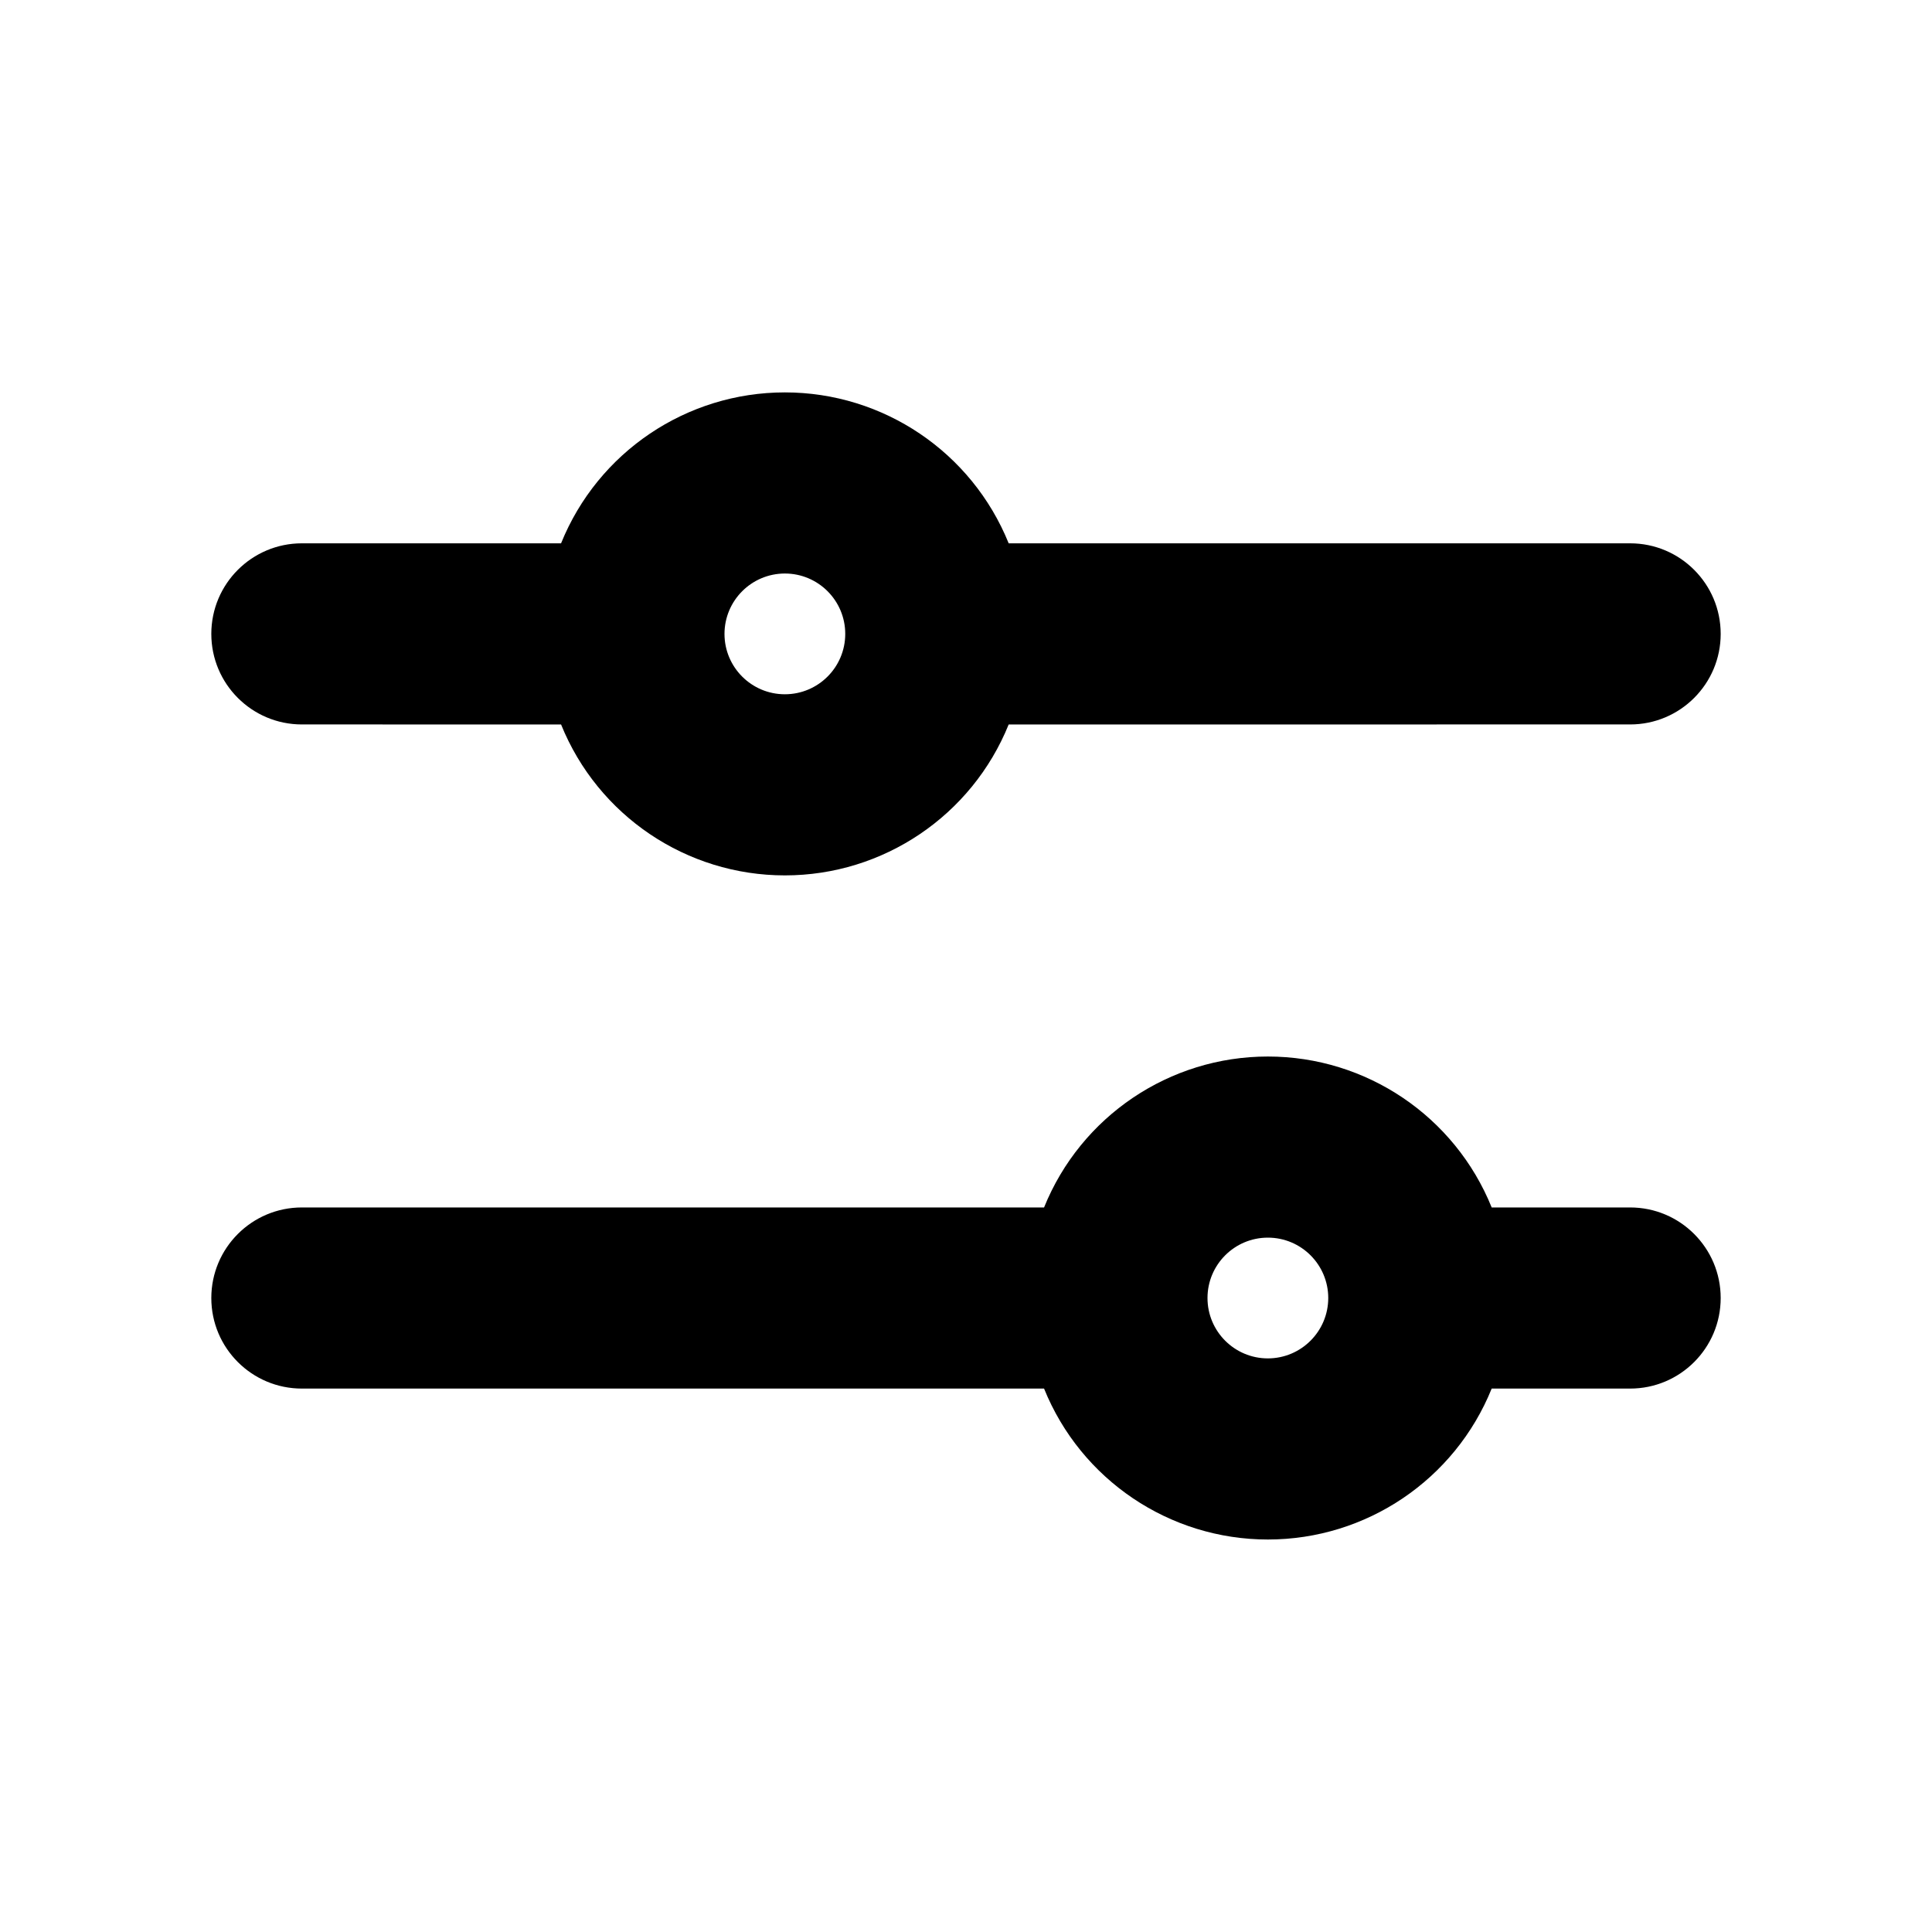
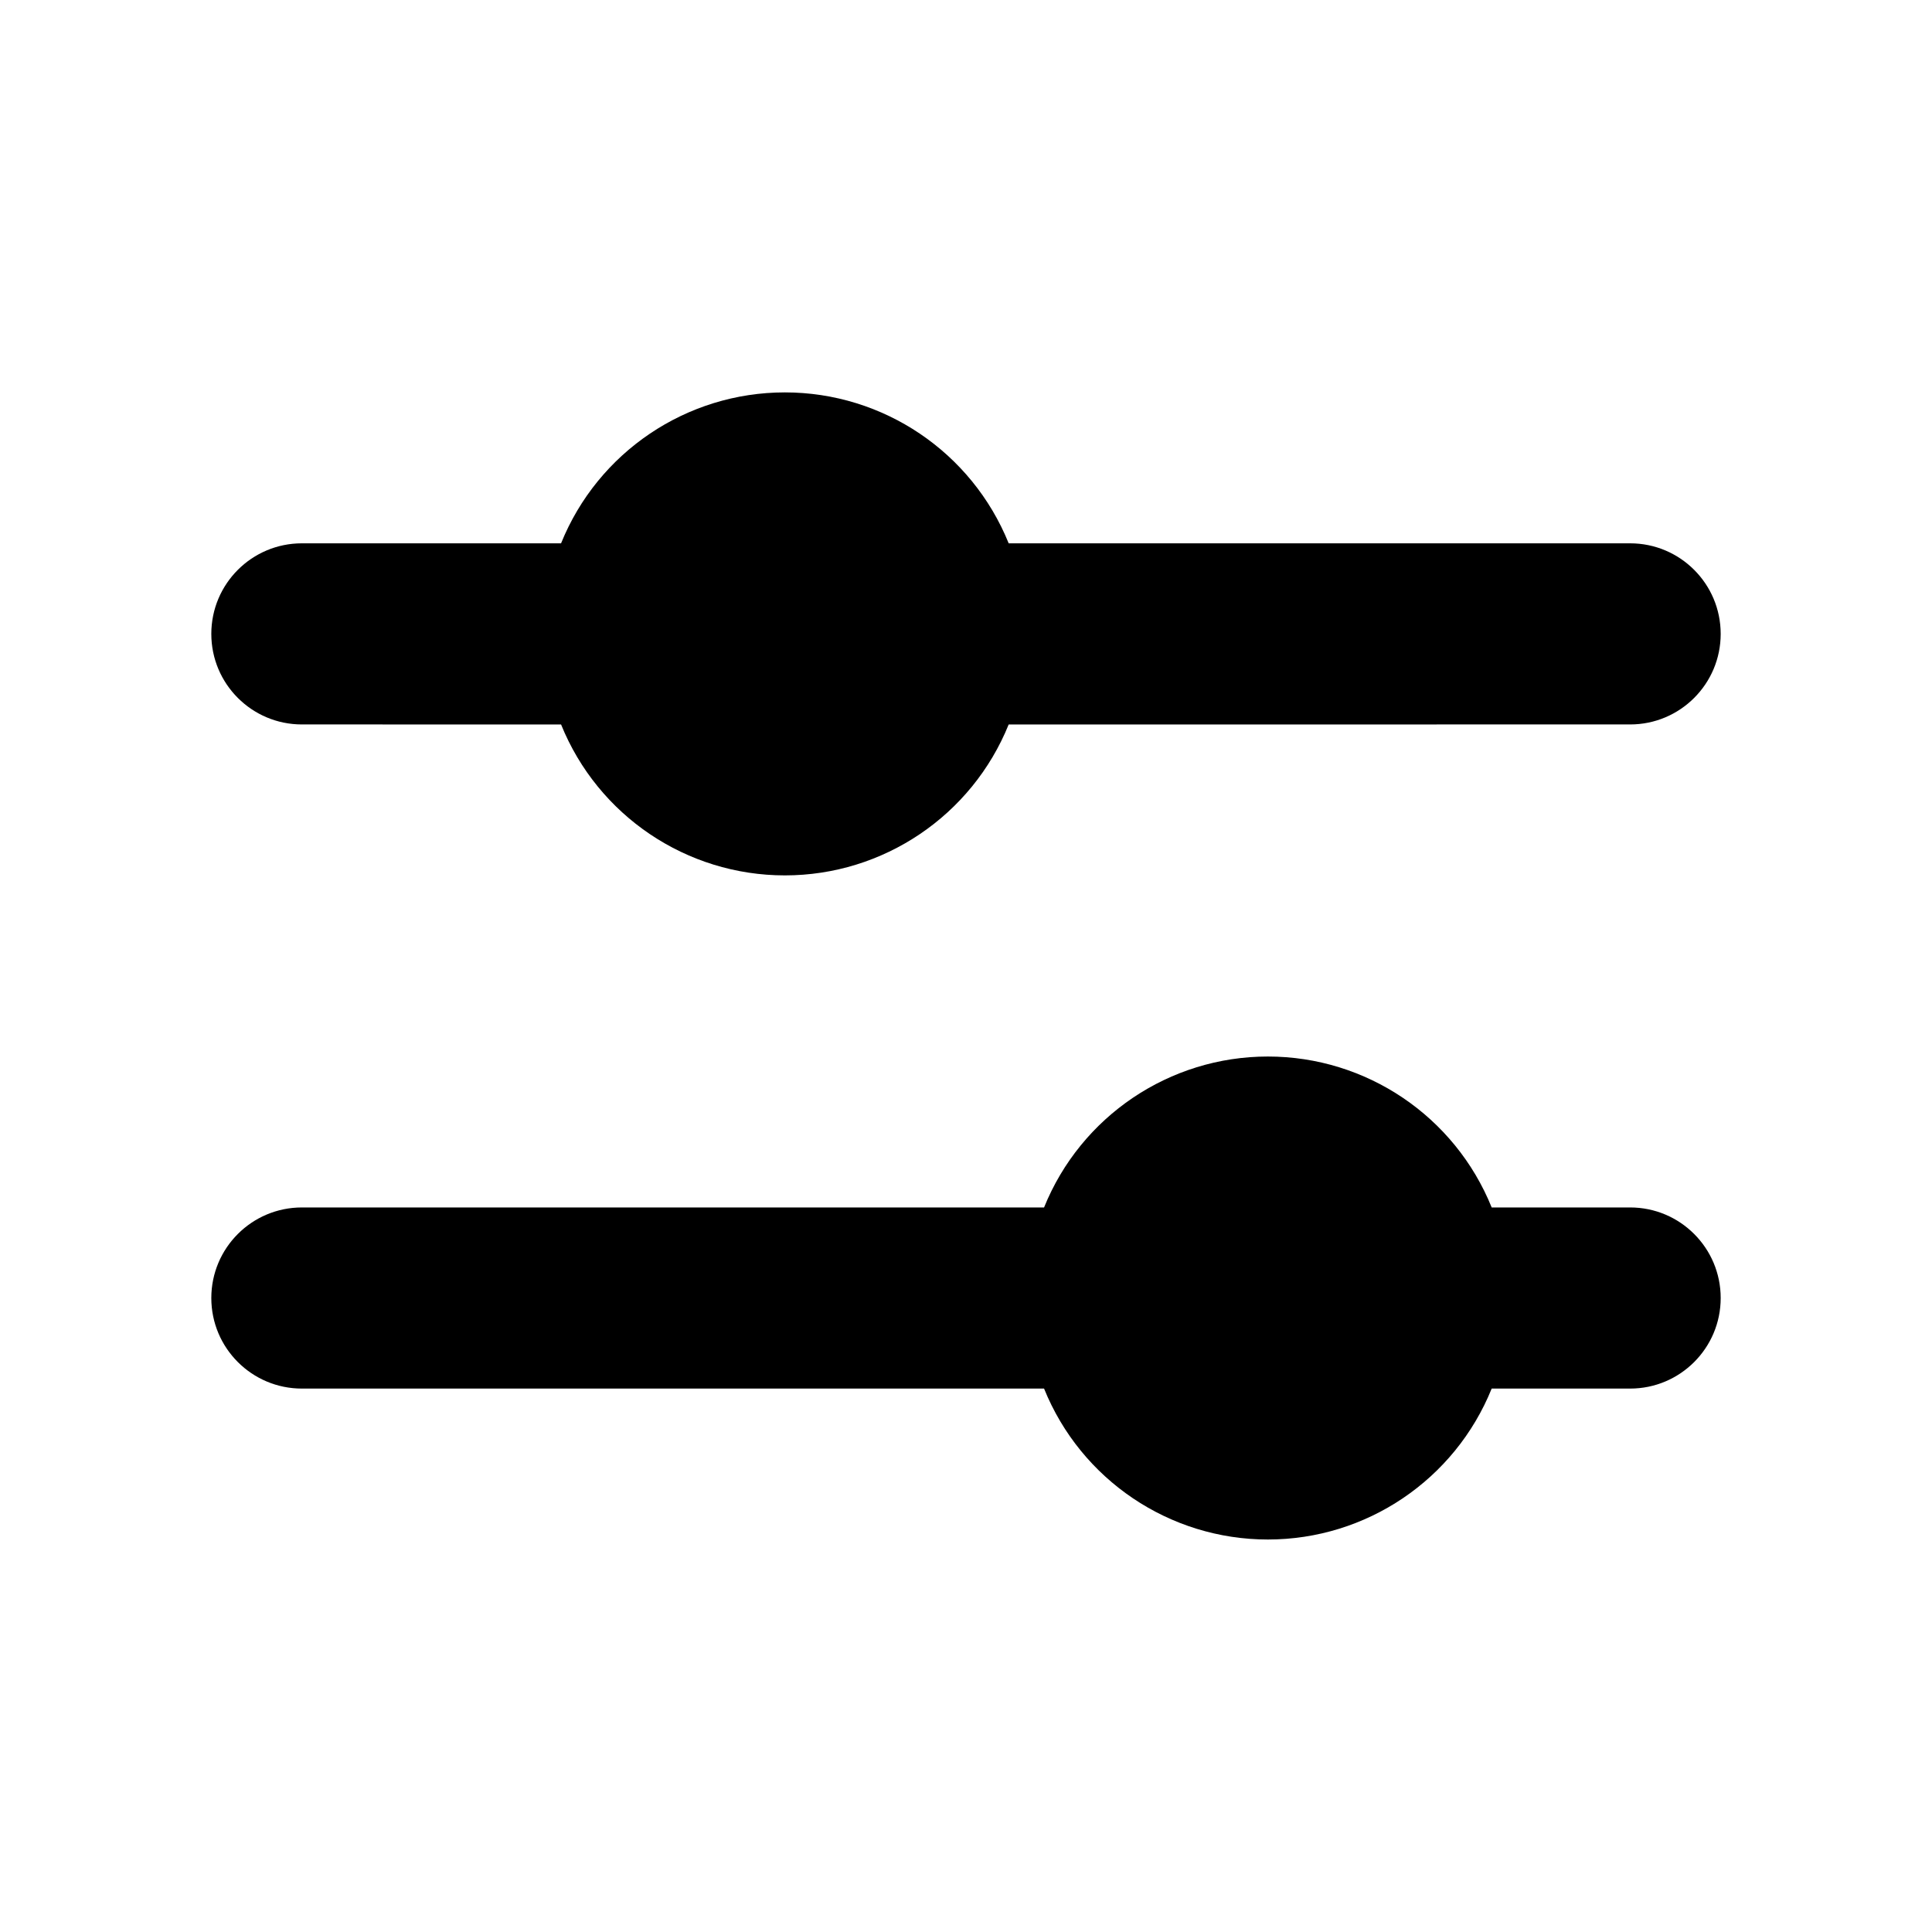
<svg xmlns="http://www.w3.org/2000/svg" id="Flat" viewBox="0 0 256 256">
-   <path d="M216,159.994H197.656a31.988,31.988,0,0,0-59.313,0H40a12,12,0,0,0,0,24h98.343a31.988,31.988,0,0,0,59.313,0h18.343a12,12,0,0,0,0-24Zm-48,20a8,8,0,1,1,8-8A8.009,8.009,0,0,1,168,179.994ZM39.999,95.993l34.344.001a31.988,31.988,0,0,0,59.313 0L216,95.993a12,12,0,0,0-.001-24l-82.343.001a31.988,31.988,0,0,0-59.313-0L40,71.993h-0a12,12,0,0,0-0,24Zm64-19.999a8,8,0,1,1-8,8A8.009,8.009,0,0,1,104,75.994Z" />
+   <path d="M228,171.994a12,12,0,0,1-12,12H197.656a31.988,31.988,0,0,1-59.313,0H40a12,12,0,0,1,0-24h98.343a31.988,31.988,0,0,1,59.313,0h18.343A12,12,0,0,1,228,171.994ZM39.999,95.993l34.344.001a31.988,31.988,0,0,0,59.313 0L216,95.993a12,12,0,0,0-.001-24l-82.343.001a31.988,31.988,0,0,0-59.313-0L40,71.993h-0a12,12,0,0,0-0,24Z" />
</svg>
